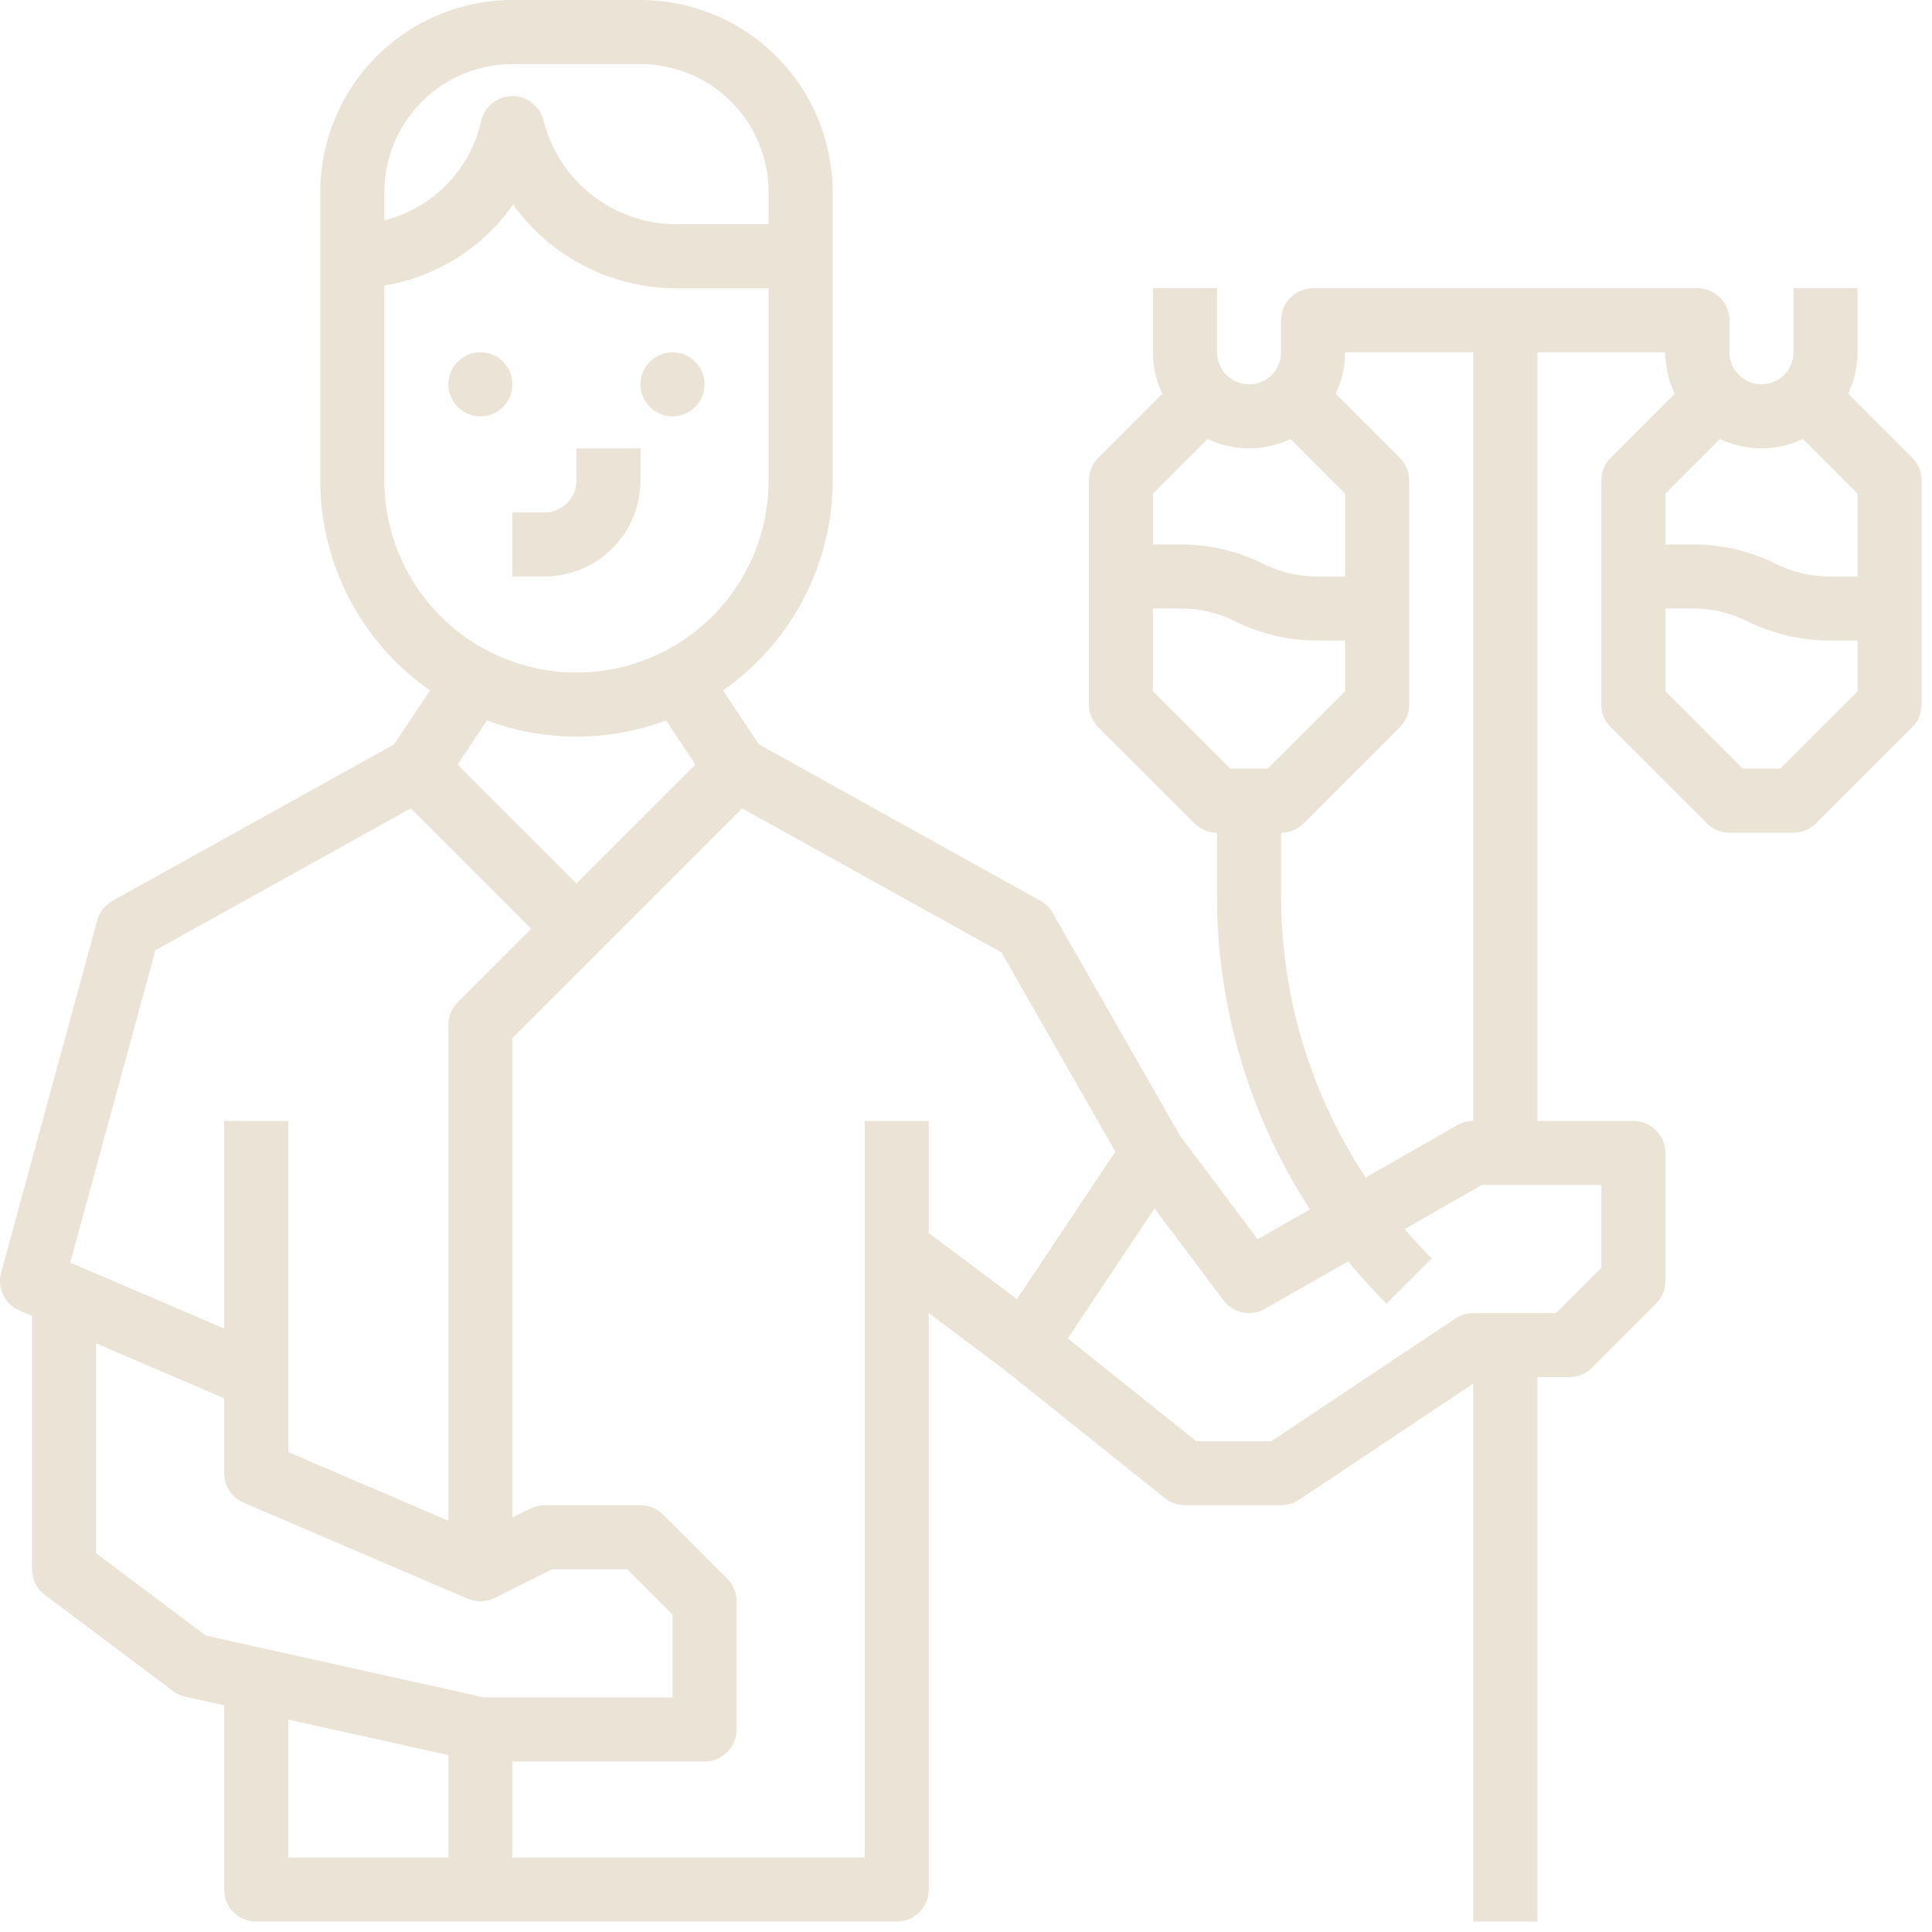
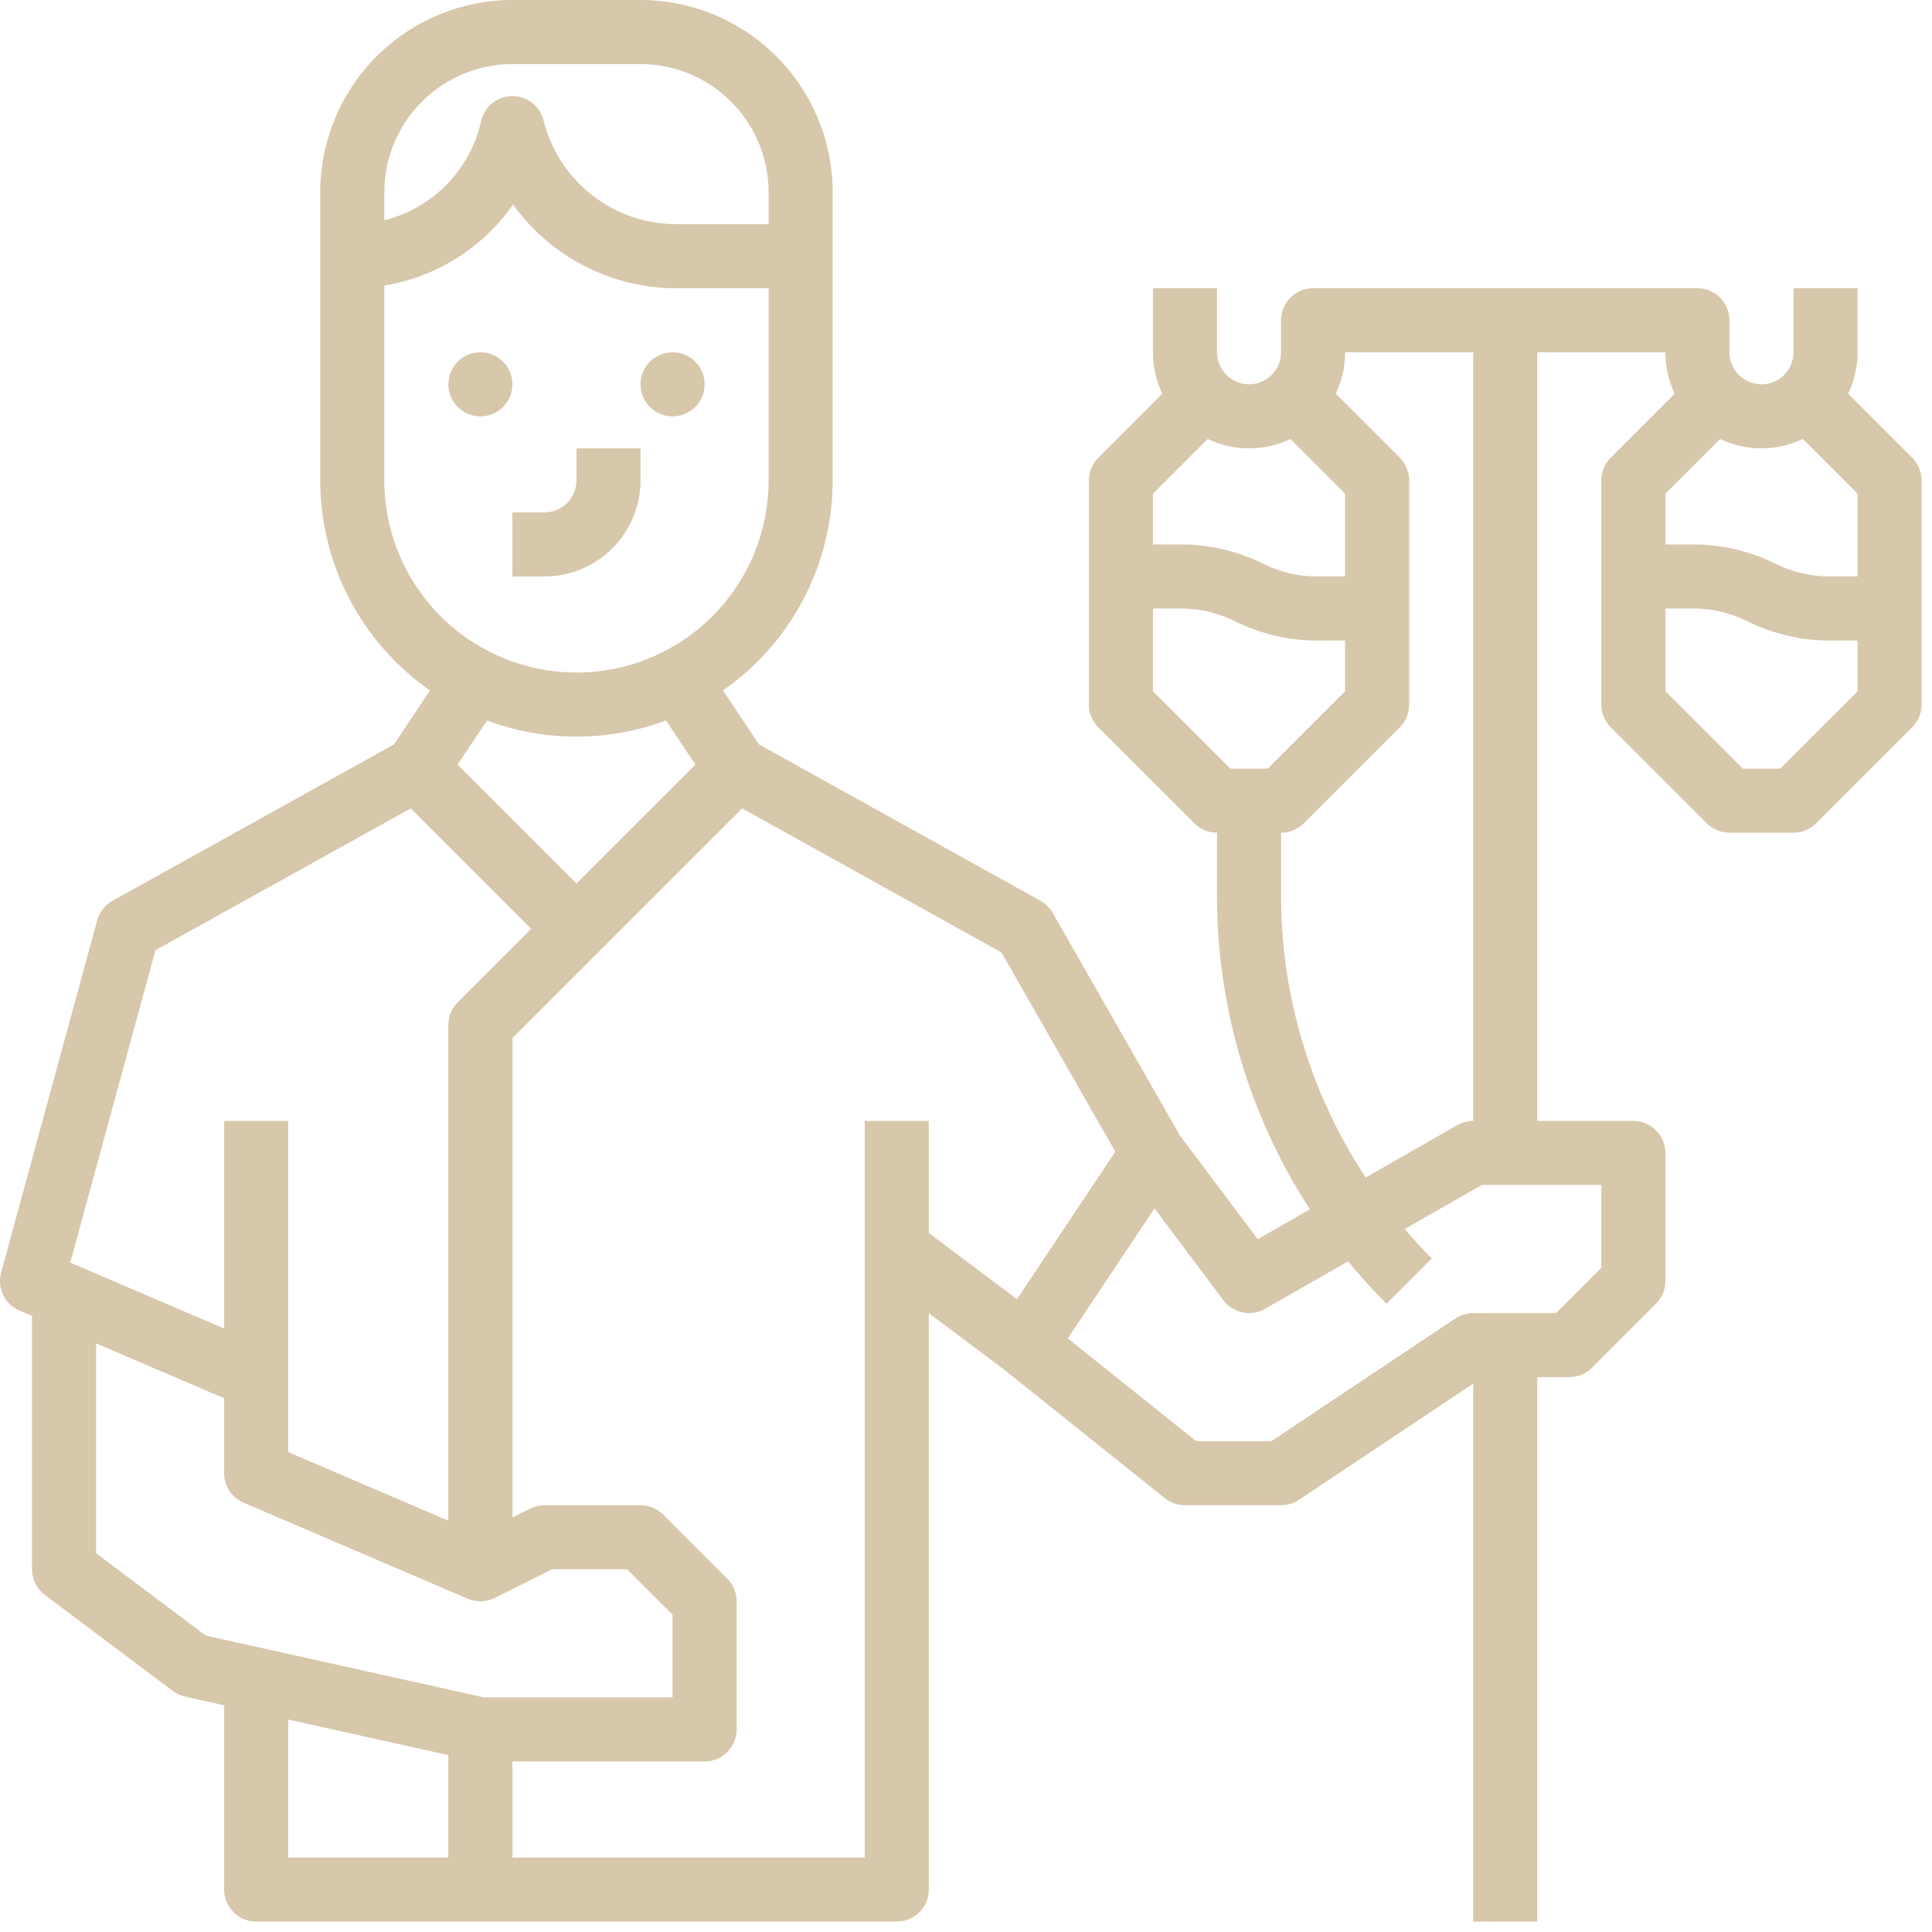
<svg xmlns="http://www.w3.org/2000/svg" width="133" height="133" viewBox="0 0 133 133" fill="none">
-   <path opacity="0.5" fill-rule="evenodd" clip-rule="evenodd" d="M2.205 90.588L1.336 90.216C0.847 90.006 0.451 89.627 0.219 89.148C-0.012 88.669 -0.062 88.122 0.078 87.609L6.692 63.357C6.769 63.073 6.902 62.808 7.084 62.577C7.265 62.345 7.491 62.153 7.748 62.01L27.123 51.246L29.601 47.529C27.27 45.906 25.366 43.744 24.051 41.227C22.736 38.709 22.048 35.911 22.047 33.071V13.228C22.051 9.721 23.446 6.359 25.926 3.879C28.406 1.399 31.768 0.004 35.276 0H44.094C47.602 0.004 50.964 1.399 53.444 3.879C55.924 6.359 57.319 9.721 57.323 13.228V33.071C57.322 35.911 56.634 38.709 55.319 41.227C54.004 43.744 52.1 45.906 49.769 47.529L52.247 51.246L71.622 62.01C71.974 62.206 72.266 62.494 72.466 62.843L81.216 78.157L86.58 85.309L90.18 83.252C85.984 76.803 83.76 69.27 83.779 61.576V57.323C83.195 57.323 82.634 57.091 82.22 56.677L75.606 50.063C75.193 49.65 74.961 49.089 74.961 48.504V33.071C74.961 32.486 75.193 31.925 75.606 31.512L80.016 27.102C79.59 26.212 79.369 25.238 79.37 24.252V19.843H83.779V24.252C83.779 24.837 84.012 25.398 84.425 25.811C84.839 26.224 85.4 26.457 85.984 26.457C86.569 26.457 87.13 26.224 87.543 25.811C87.957 25.398 88.189 24.837 88.189 24.252V22.047C88.189 21.462 88.421 20.902 88.835 20.488C89.248 20.075 89.809 19.843 90.394 19.843H116.85C117.435 19.843 117.996 20.075 118.409 20.488C118.823 20.902 119.055 21.462 119.055 22.047V24.252C119.055 24.837 119.287 25.398 119.701 25.811C120.114 26.224 120.675 26.457 121.26 26.457C121.845 26.457 122.405 26.224 122.819 25.811C123.232 25.398 123.465 24.837 123.465 24.252V19.843H127.874V24.252C127.875 25.238 127.654 26.212 127.228 27.102L131.638 31.512C132.051 31.925 132.283 32.486 132.283 33.071V48.504C132.283 49.089 132.051 49.65 131.638 50.063L125.024 56.677C124.61 57.091 124.049 57.323 123.465 57.323H119.055C118.47 57.323 117.91 57.091 117.496 56.677L110.882 50.063C110.468 49.65 110.236 49.089 110.236 48.504V33.071C110.236 32.486 110.468 31.925 110.882 31.512L115.292 27.102C114.865 26.212 114.645 25.238 114.646 24.252H105.827V77.165H112.441C113.026 77.165 113.586 77.398 114 77.811C114.413 78.225 114.646 78.785 114.646 79.37V88.189C114.646 88.774 114.413 89.335 114 89.748L109.591 94.158C109.177 94.571 108.616 94.803 108.031 94.803H105.827V132.284H101.417V95.248L89.412 103.252C89.05 103.493 88.624 103.622 88.189 103.622H81.575C81.074 103.622 80.588 103.452 80.197 103.139L69.199 94.341L63.937 90.394V130.079C63.937 130.664 63.705 131.224 63.291 131.638C62.878 132.051 62.317 132.284 61.732 132.284H17.638C17.053 132.284 16.492 132.051 16.079 131.638C15.665 131.224 15.433 130.664 15.433 130.079V117.394L12.75 116.798C12.444 116.73 12.156 116.598 11.905 116.41L3.087 109.795C2.813 109.59 2.59 109.324 2.437 109.018C2.284 108.711 2.205 108.374 2.205 108.032V90.588ZM119.968 52.913H122.551L127.874 47.591V44.094H125.93C123.966 44.092 122.031 43.635 120.274 42.759C119.13 42.189 117.869 41.891 116.59 41.89H114.646V47.591L119.968 52.913ZM127.874 33.984L124.11 30.22C123.22 30.645 122.246 30.866 121.26 30.866C120.274 30.866 119.3 30.645 118.41 30.22L114.646 33.984V37.48H116.59C118.553 37.483 120.489 37.94 122.246 38.816C123.39 39.386 124.651 39.684 125.93 39.685H127.874V33.984ZM6.614 92.478V106.929L14.171 112.597L33.313 116.85H46.299V111.149L43.181 108.032H38.001L34.057 110.004C33.77 110.147 33.456 110.226 33.136 110.235C32.815 110.245 32.497 110.184 32.202 110.058L16.769 103.444C16.373 103.274 16.035 102.991 15.797 102.631C15.56 102.271 15.433 101.849 15.433 101.417V96.257L6.614 92.478ZM30.866 120.824L19.842 118.374V127.874H30.866V120.824ZM85.984 30.866C84.998 30.866 84.024 30.645 83.135 30.22L79.37 33.984V37.48H81.314C83.278 37.483 85.213 37.94 86.97 38.816C88.115 39.386 89.375 39.684 90.654 39.685H92.598V33.984L88.834 30.22C87.944 30.645 86.971 30.866 85.984 30.866ZM79.37 41.89V47.591L84.693 52.913H87.276L92.598 47.591V44.094H90.654C88.691 44.092 86.755 43.635 84.998 42.759C83.854 42.189 82.593 41.891 81.314 41.89H79.37ZM88.189 57.323V61.576C88.171 68.502 90.198 75.281 94.016 81.06L100.324 77.456C100.657 77.266 101.034 77.165 101.417 77.165V24.252H92.598C92.6 25.238 92.379 26.212 91.952 27.102L96.362 31.512C96.776 31.925 97.008 32.486 97.008 33.071V48.504C97.008 49.089 96.776 49.65 96.362 50.063L89.748 56.677C89.335 57.091 88.774 57.323 88.189 57.323ZM92.803 86.832L87.078 90.103C86.611 90.37 86.064 90.457 85.537 90.348C85.011 90.239 84.543 89.942 84.22 89.512L79.476 83.186L73.507 92.139L82.348 99.213H87.522L100.194 90.764C100.557 90.523 100.982 90.394 101.417 90.394H107.118L110.236 87.276V81.575H102.003L96.695 84.608C97.29 85.303 97.914 85.977 98.567 86.63L95.449 89.748C94.514 88.812 93.632 87.84 92.803 86.832ZM70.009 89.436L76.78 79.281L68.942 65.565L51.092 55.648L35.276 71.464V104.464L36.494 103.855C36.8 103.702 37.138 103.622 37.48 103.622H44.094C44.679 103.622 45.24 103.854 45.654 104.268L50.063 108.677C50.476 109.091 50.709 109.652 50.709 110.236V119.055C50.709 119.64 50.476 120.201 50.063 120.614C49.649 121.028 49.089 121.26 48.504 121.26H35.276V127.874H59.528V77.165H63.937V84.882L70.009 89.436ZM29.043 6.995C27.389 8.649 26.459 10.89 26.457 13.228V15.164C28.056 14.765 29.517 13.939 30.682 12.773C31.847 11.608 32.673 10.147 33.071 8.547L33.137 8.283C33.257 7.806 33.532 7.383 33.919 7.081C34.307 6.778 34.784 6.614 35.276 6.614H35.276C35.768 6.614 36.245 6.779 36.633 7.081C37.02 7.384 37.295 7.807 37.414 8.284C37.923 10.327 39.1 12.141 40.76 13.437C42.419 14.733 44.465 15.435 46.57 15.433H52.913V13.228C52.911 10.89 51.981 8.649 50.327 6.995C48.674 5.342 46.432 4.412 44.094 4.409H35.276C32.937 4.412 30.696 5.342 29.043 6.995ZM26.457 19.657V33.071C26.457 36.579 27.85 39.944 30.331 42.425C32.812 44.906 36.177 46.299 39.685 46.299C43.193 46.299 46.558 44.906 49.039 42.425C51.52 39.944 52.913 36.579 52.913 33.071V19.843H46.57C44.372 19.845 42.205 19.323 40.248 18.321C38.292 17.319 36.603 15.864 35.321 14.078C34.291 15.553 32.976 16.806 31.453 17.764C29.931 18.723 28.232 19.366 26.457 19.657ZM45.847 49.596C43.876 50.333 41.789 50.71 39.685 50.709C37.581 50.71 35.494 50.333 33.523 49.596L31.498 52.632L39.685 60.819L47.872 52.632L45.847 49.596ZM28.278 55.648L10.701 65.413L4.836 86.918L15.433 91.46V77.165H19.842V99.963L30.866 104.688V70.551C30.866 69.966 31.098 69.406 31.512 68.992L36.567 63.937L28.278 55.648ZM35.276 26.457C35.276 27.674 34.288 28.661 33.071 28.661C31.853 28.661 30.866 27.674 30.866 26.457C30.866 25.239 31.853 24.252 33.071 24.252C34.288 24.252 35.276 25.239 35.276 26.457ZM48.504 26.457C48.504 27.674 47.517 28.661 46.299 28.661C45.081 28.661 44.094 27.674 44.094 26.457C44.094 25.239 45.081 24.252 46.299 24.252C47.517 24.252 48.504 25.239 48.504 26.457ZM35.276 39.685H37.48C39.234 39.683 40.915 38.986 42.155 37.746C43.395 36.506 44.092 34.825 44.094 33.071V30.866H39.685V33.071C39.684 33.655 39.452 34.216 39.038 34.629C38.625 35.042 38.065 35.275 37.48 35.276H35.276V39.685Z" fill="#D7C7AB" />
+   <path fill-rule="evenodd" clip-rule="evenodd" d="M2.205 90.588L1.336 90.216C0.847 90.006 0.451 89.627 0.219 89.148C-0.012 88.669 -0.062 88.122 0.078 87.609L6.692 63.357C6.769 63.073 6.902 62.808 7.084 62.577C7.265 62.345 7.491 62.153 7.748 62.01L27.123 51.246L29.601 47.529C27.27 45.906 25.366 43.744 24.051 41.227C22.736 38.709 22.048 35.911 22.047 33.071V13.228C22.051 9.721 23.446 6.359 25.926 3.879C28.406 1.399 31.768 0.004 35.276 0H44.094C47.602 0.004 50.964 1.399 53.444 3.879C55.924 6.359 57.319 9.721 57.323 13.228V33.071C57.322 35.911 56.634 38.709 55.319 41.227C54.004 43.744 52.1 45.906 49.769 47.529L52.247 51.246L71.622 62.01C71.974 62.206 72.266 62.494 72.466 62.843L81.216 78.157L86.58 85.309L90.18 83.252C85.984 76.803 83.76 69.27 83.779 61.576V57.323C83.195 57.323 82.634 57.091 82.22 56.677L75.606 50.063C75.193 49.65 74.961 49.089 74.961 48.504V33.071C74.961 32.486 75.193 31.925 75.606 31.512L80.016 27.102C79.59 26.212 79.369 25.238 79.37 24.252V19.843H83.779V24.252C83.779 24.837 84.012 25.398 84.425 25.811C84.839 26.224 85.4 26.457 85.984 26.457C86.569 26.457 87.13 26.224 87.543 25.811C87.957 25.398 88.189 24.837 88.189 24.252V22.047C88.189 21.462 88.421 20.902 88.835 20.488C89.248 20.075 89.809 19.843 90.394 19.843H116.85C117.435 19.843 117.996 20.075 118.409 20.488C118.823 20.902 119.055 21.462 119.055 22.047V24.252C119.055 24.837 119.287 25.398 119.701 25.811C120.114 26.224 120.675 26.457 121.26 26.457C121.845 26.457 122.405 26.224 122.819 25.811C123.232 25.398 123.465 24.837 123.465 24.252V19.843H127.874V24.252C127.875 25.238 127.654 26.212 127.228 27.102L131.638 31.512C132.051 31.925 132.283 32.486 132.283 33.071V48.504C132.283 49.089 132.051 49.65 131.638 50.063L125.024 56.677C124.61 57.091 124.049 57.323 123.465 57.323H119.055C118.47 57.323 117.91 57.091 117.496 56.677L110.882 50.063C110.468 49.65 110.236 49.089 110.236 48.504V33.071C110.236 32.486 110.468 31.925 110.882 31.512L115.292 27.102C114.865 26.212 114.645 25.238 114.646 24.252H105.827V77.165H112.441C113.026 77.165 113.586 77.398 114 77.811C114.413 78.225 114.646 78.785 114.646 79.37V88.189C114.646 88.774 114.413 89.335 114 89.748L109.591 94.158C109.177 94.571 108.616 94.803 108.031 94.803H105.827V132.284H101.417V95.248L89.412 103.252C89.05 103.493 88.624 103.622 88.189 103.622H81.575C81.074 103.622 80.588 103.452 80.197 103.139L69.199 94.341L63.937 90.394V130.079C63.937 130.664 63.705 131.224 63.291 131.638C62.878 132.051 62.317 132.284 61.732 132.284H17.638C17.053 132.284 16.492 132.051 16.079 131.638C15.665 131.224 15.433 130.664 15.433 130.079V117.394L12.75 116.798C12.444 116.73 12.156 116.598 11.905 116.41L3.087 109.795C2.813 109.59 2.59 109.324 2.437 109.018C2.284 108.711 2.205 108.374 2.205 108.032V90.588ZM119.968 52.913H122.551L127.874 47.591V44.094H125.93C123.966 44.092 122.031 43.635 120.274 42.759C119.13 42.189 117.869 41.891 116.59 41.89H114.646V47.591L119.968 52.913ZM127.874 33.984L124.11 30.22C123.22 30.645 122.246 30.866 121.26 30.866C120.274 30.866 119.3 30.645 118.41 30.22L114.646 33.984V37.48H116.59C118.553 37.483 120.489 37.94 122.246 38.816C123.39 39.386 124.651 39.684 125.93 39.685H127.874V33.984ZM6.614 92.478V106.929L14.171 112.597L33.313 116.85H46.299V111.149L43.181 108.032H38.001L34.057 110.004C33.77 110.147 33.456 110.226 33.136 110.235C32.815 110.245 32.497 110.184 32.202 110.058L16.769 103.444C16.373 103.274 16.035 102.991 15.797 102.631C15.56 102.271 15.433 101.849 15.433 101.417V96.257L6.614 92.478ZM30.866 120.824L19.842 118.374V127.874H30.866V120.824ZM85.984 30.866C84.998 30.866 84.024 30.645 83.135 30.22L79.37 33.984V37.48H81.314C83.278 37.483 85.213 37.94 86.97 38.816C88.115 39.386 89.375 39.684 90.654 39.685H92.598V33.984L88.834 30.22C87.944 30.645 86.971 30.866 85.984 30.866ZM79.37 41.89V47.591L84.693 52.913H87.276L92.598 47.591V44.094H90.654C88.691 44.092 86.755 43.635 84.998 42.759C83.854 42.189 82.593 41.891 81.314 41.89H79.37ZM88.189 57.323V61.576C88.171 68.502 90.198 75.281 94.016 81.06L100.324 77.456C100.657 77.266 101.034 77.165 101.417 77.165V24.252H92.598C92.6 25.238 92.379 26.212 91.952 27.102L96.362 31.512C96.776 31.925 97.008 32.486 97.008 33.071V48.504C97.008 49.089 96.776 49.65 96.362 50.063L89.748 56.677C89.335 57.091 88.774 57.323 88.189 57.323ZM92.803 86.832L87.078 90.103C86.611 90.37 86.064 90.457 85.537 90.348C85.011 90.239 84.543 89.942 84.22 89.512L79.476 83.186L73.507 92.139L82.348 99.213H87.522L100.194 90.764C100.557 90.523 100.982 90.394 101.417 90.394H107.118L110.236 87.276V81.575H102.003L96.695 84.608C97.29 85.303 97.914 85.977 98.567 86.63L95.449 89.748C94.514 88.812 93.632 87.84 92.803 86.832ZM70.009 89.436L76.78 79.281L68.942 65.565L51.092 55.648L35.276 71.464V104.464L36.494 103.855C36.8 103.702 37.138 103.622 37.48 103.622H44.094C44.679 103.622 45.24 103.854 45.654 104.268L50.063 108.677C50.476 109.091 50.709 109.652 50.709 110.236V119.055C50.709 119.64 50.476 120.201 50.063 120.614C49.649 121.028 49.089 121.26 48.504 121.26H35.276V127.874H59.528V77.165H63.937V84.882L70.009 89.436ZM29.043 6.995C27.389 8.649 26.459 10.89 26.457 13.228V15.164C28.056 14.765 29.517 13.939 30.682 12.773C31.847 11.608 32.673 10.147 33.071 8.547L33.137 8.283C33.257 7.806 33.532 7.383 33.919 7.081C34.307 6.778 34.784 6.614 35.276 6.614H35.276C35.768 6.614 36.245 6.779 36.633 7.081C37.02 7.384 37.295 7.807 37.414 8.284C37.923 10.327 39.1 12.141 40.76 13.437C42.419 14.733 44.465 15.435 46.57 15.433H52.913V13.228C52.911 10.89 51.981 8.649 50.327 6.995C48.674 5.342 46.432 4.412 44.094 4.409H35.276C32.937 4.412 30.696 5.342 29.043 6.995ZM26.457 19.657V33.071C26.457 36.579 27.85 39.944 30.331 42.425C32.812 44.906 36.177 46.299 39.685 46.299C43.193 46.299 46.558 44.906 49.039 42.425C51.52 39.944 52.913 36.579 52.913 33.071V19.843H46.57C44.372 19.845 42.205 19.323 40.248 18.321C38.292 17.319 36.603 15.864 35.321 14.078C34.291 15.553 32.976 16.806 31.453 17.764C29.931 18.723 28.232 19.366 26.457 19.657ZM45.847 49.596C43.876 50.333 41.789 50.71 39.685 50.709C37.581 50.71 35.494 50.333 33.523 49.596L31.498 52.632L39.685 60.819L47.872 52.632L45.847 49.596ZM28.278 55.648L10.701 65.413L4.836 86.918L15.433 91.46V77.165H19.842V99.963L30.866 104.688V70.551C30.866 69.966 31.098 69.406 31.512 68.992L36.567 63.937L28.278 55.648ZM35.276 26.457C35.276 27.674 34.288 28.661 33.071 28.661C31.853 28.661 30.866 27.674 30.866 26.457C30.866 25.239 31.853 24.252 33.071 24.252C34.288 24.252 35.276 25.239 35.276 26.457ZM48.504 26.457C48.504 27.674 47.517 28.661 46.299 28.661C45.081 28.661 44.094 27.674 44.094 26.457C44.094 25.239 45.081 24.252 46.299 24.252C47.517 24.252 48.504 25.239 48.504 26.457ZM35.276 39.685H37.48C39.234 39.683 40.915 38.986 42.155 37.746C43.395 36.506 44.092 34.825 44.094 33.071V30.866H39.685V33.071C39.684 33.655 39.452 34.216 39.038 34.629C38.625 35.042 38.065 35.275 37.48 35.276H35.276V39.685Z" fill="#D7C7AB" />
</svg>
